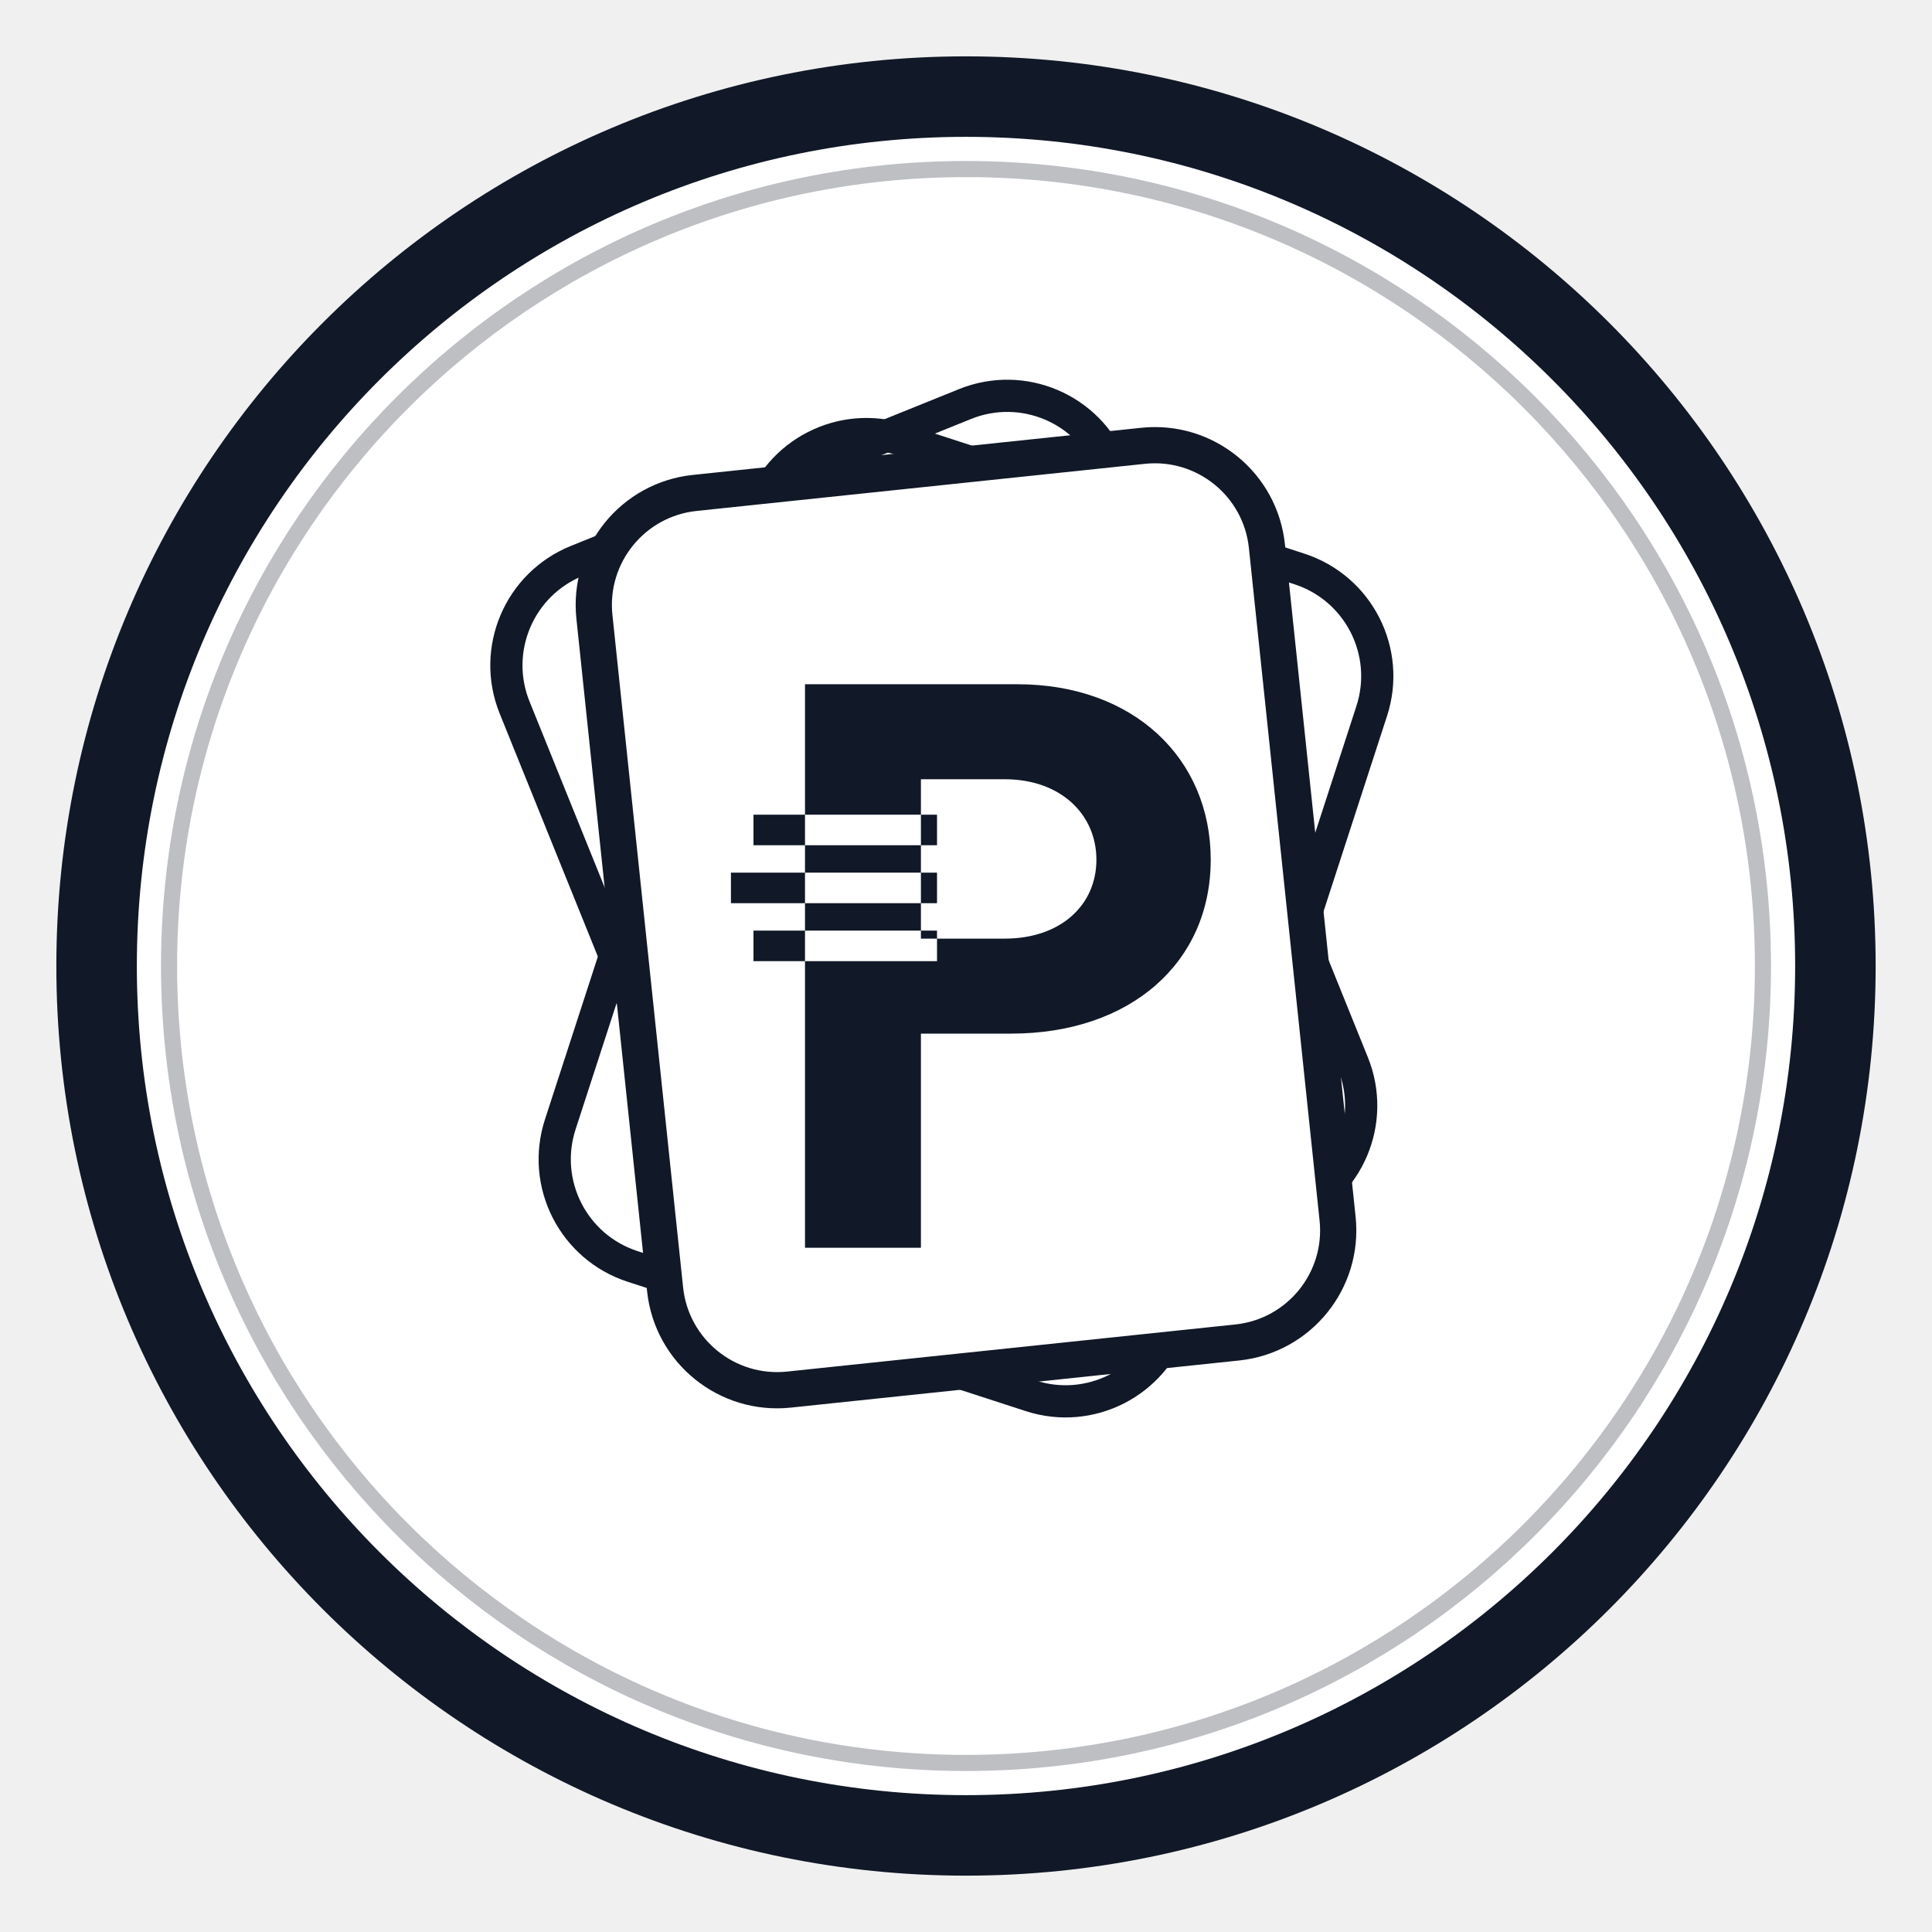
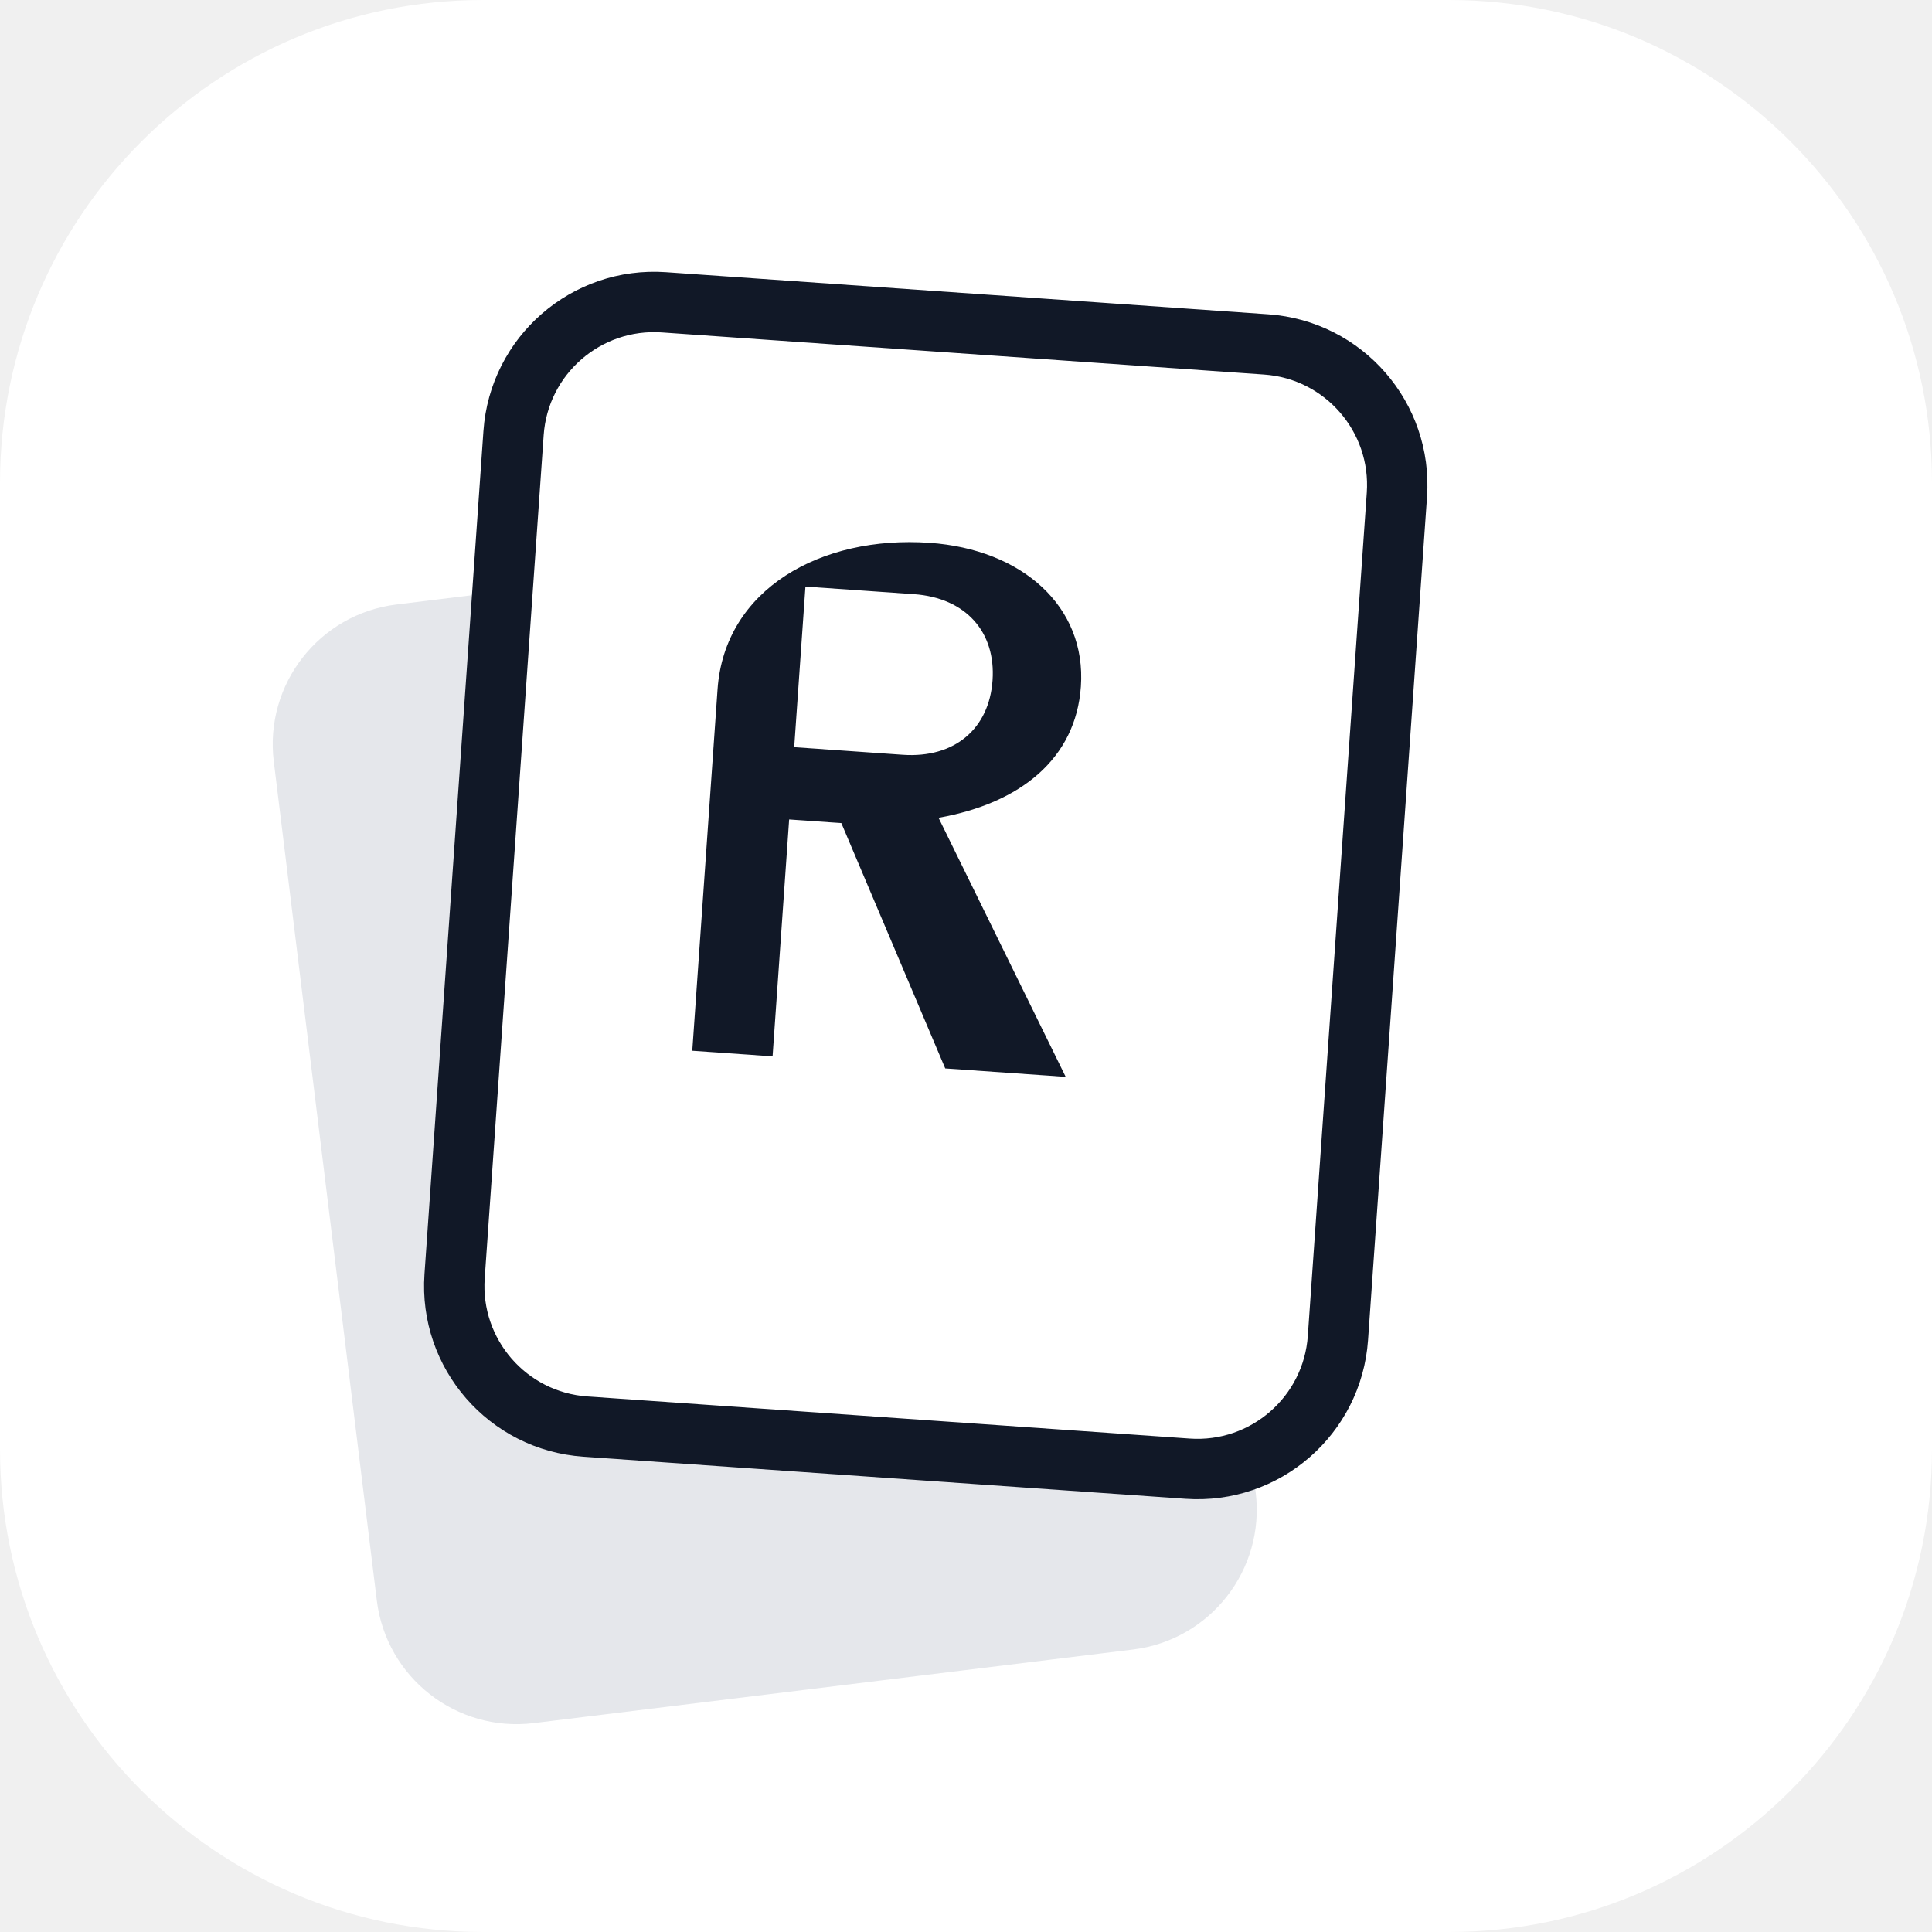
- <svg xmlns="http://www.w3.org/2000/svg" viewBox="0 0 120 120" fill="none" role="img" aria-label="PIMART">
-   <circle cx="60" cy="60" r="54" stroke="#111827" stroke-width="5" fill="#FFFFFF" />
-   <circle cx="60" cy="60" r="49.5" stroke="#111827" stroke-width="1" fill="none" opacity="0.28" />
-   <rect x="38" y="28" width="40" height="54" rx="7" fill="none" stroke="#111827" stroke-width="2" transform="rotate(-22 58 55)" />
-   <rect x="40" y="30" width="40" height="54" rx="7" fill="none" stroke="#111827" stroke-width="2" transform="rotate(18 60 57)" />
-   <rect x="39" y="29" width="42" height="56" rx="7" fill="#FFFFFF" stroke="#111827" stroke-width="2.25" transform="rotate(-6 60 57)" />
-   <g transform="translate(47 41)">
-     <path fill="#111827" fill-rule="evenodd" d="         M3 1.5         H16.2         C23.4 1.5 28.2 6.1 28.2 12.4         C28.2 18.8 23.2 23.2 15.8 23.2         H10.2         V36.5         H3         V1.5         Z          M10.2 7.4         V17.3         H15.4         C18.9 17.3 21.1 15.2 21.1 12.4         C21.1 9.6 18.9 7.4 15.4 7.4         H10.2         Z          M-0.2 9.6 H11.2 V11.5 H-0.2 Z         M-1.6 13.2 H11.2 V15.1 H-1.6 Z         M-0.2 16.8 H11.2 V18.7 H-0.2 Z       " />
-   </g>
+ <svg xmlns="http://www.w3.org/2000/svg" viewBox="0 0 48 48" fill="none" role="img" aria-label="PIMARTCARD">
+   <rect width="48" height="48" rx="12" fill="#FFFFFF" />
+   <rect x="8" y="14" width="22" height="28" rx="3.5" fill="#E5E7EB" transform="rotate(-7 19 28)" />
+   <rect x="12" y="8" width="22" height="28" rx="3.5" fill="#FFFFFF" stroke="#111827" stroke-width="1.5" transform="rotate(4 23 22)" />
+   <path d="M17.5 17.5 C17.5 15 19.8 13.5 22.5 13.5 C24.8 13.5 26.5 14.8 26.5 16.8 C26.5 18.6 25.2 19.8 23.2 20.3 L26.8 26.5 H23.8 L20.8 20.6 H19.5 V26.5 H17.5 V17.5 Z M19.5 18.8 H22.2 C23.5 18.8 24.3 18 24.3 16.8 C24.3 15.6 23.5 14.8 22.2 14.8 H19.5 V18.8 Z" fill="#111827" transform="rotate(4 23 22)" />
</svg>
